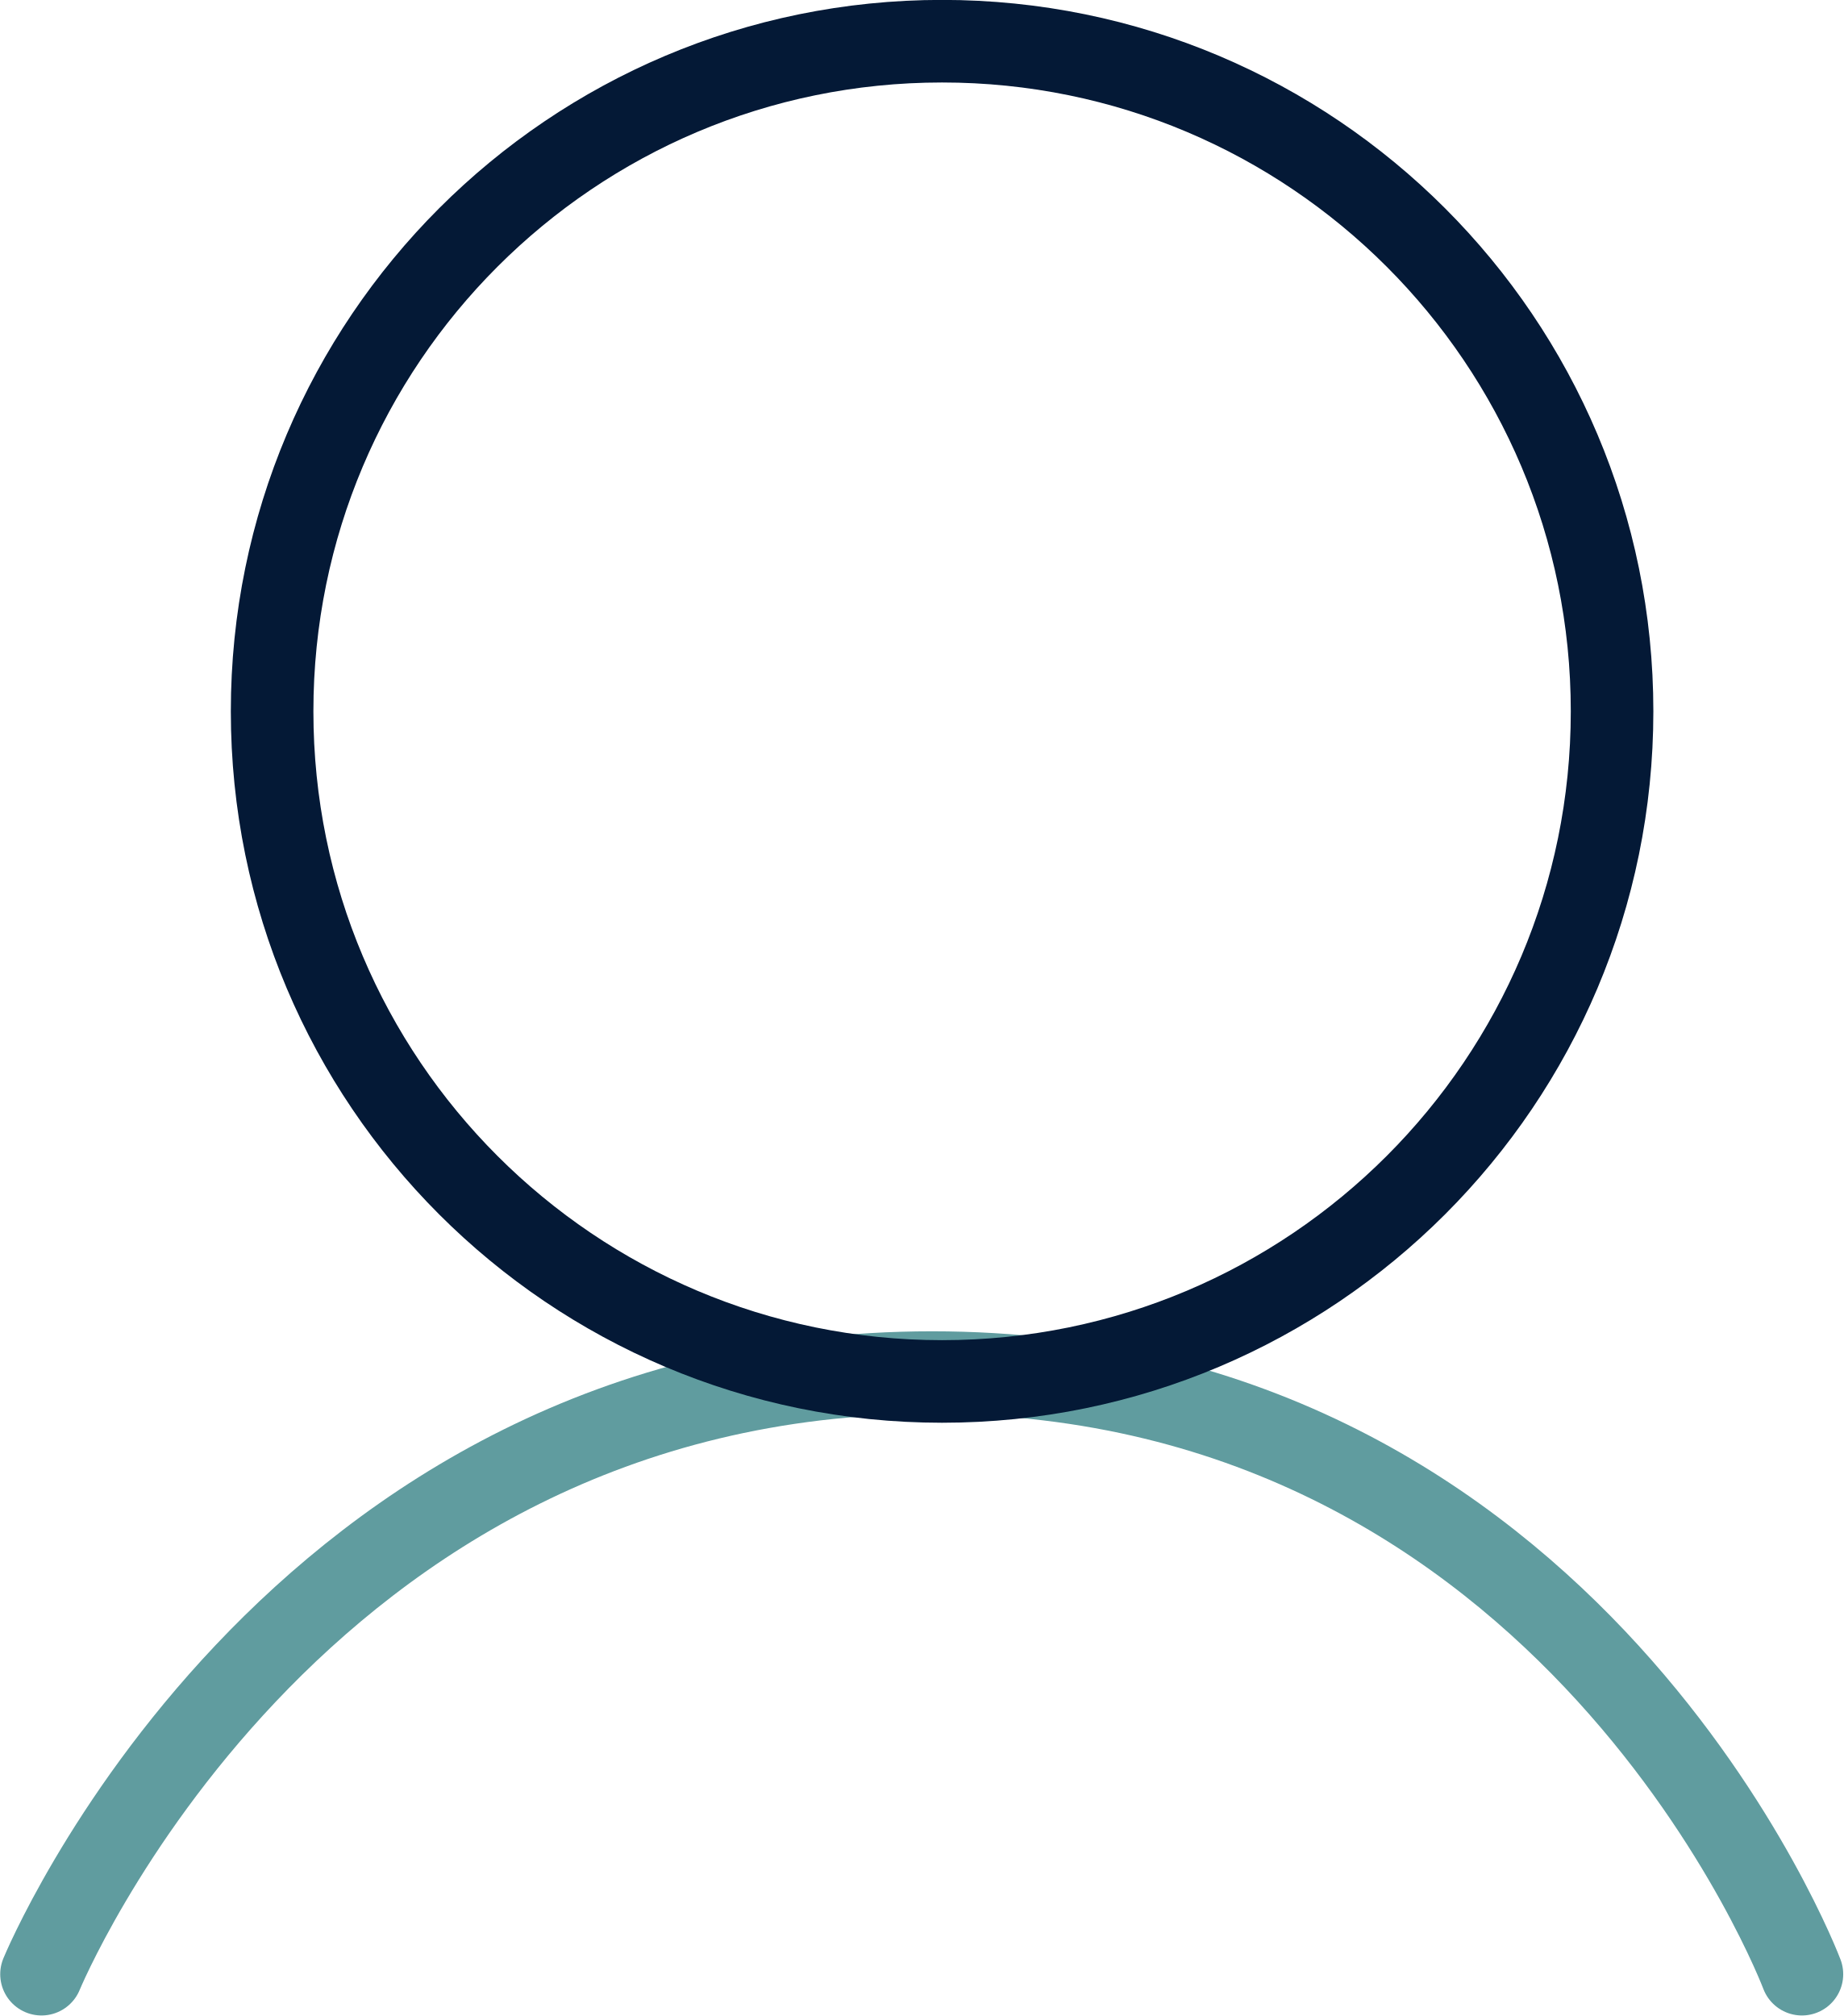
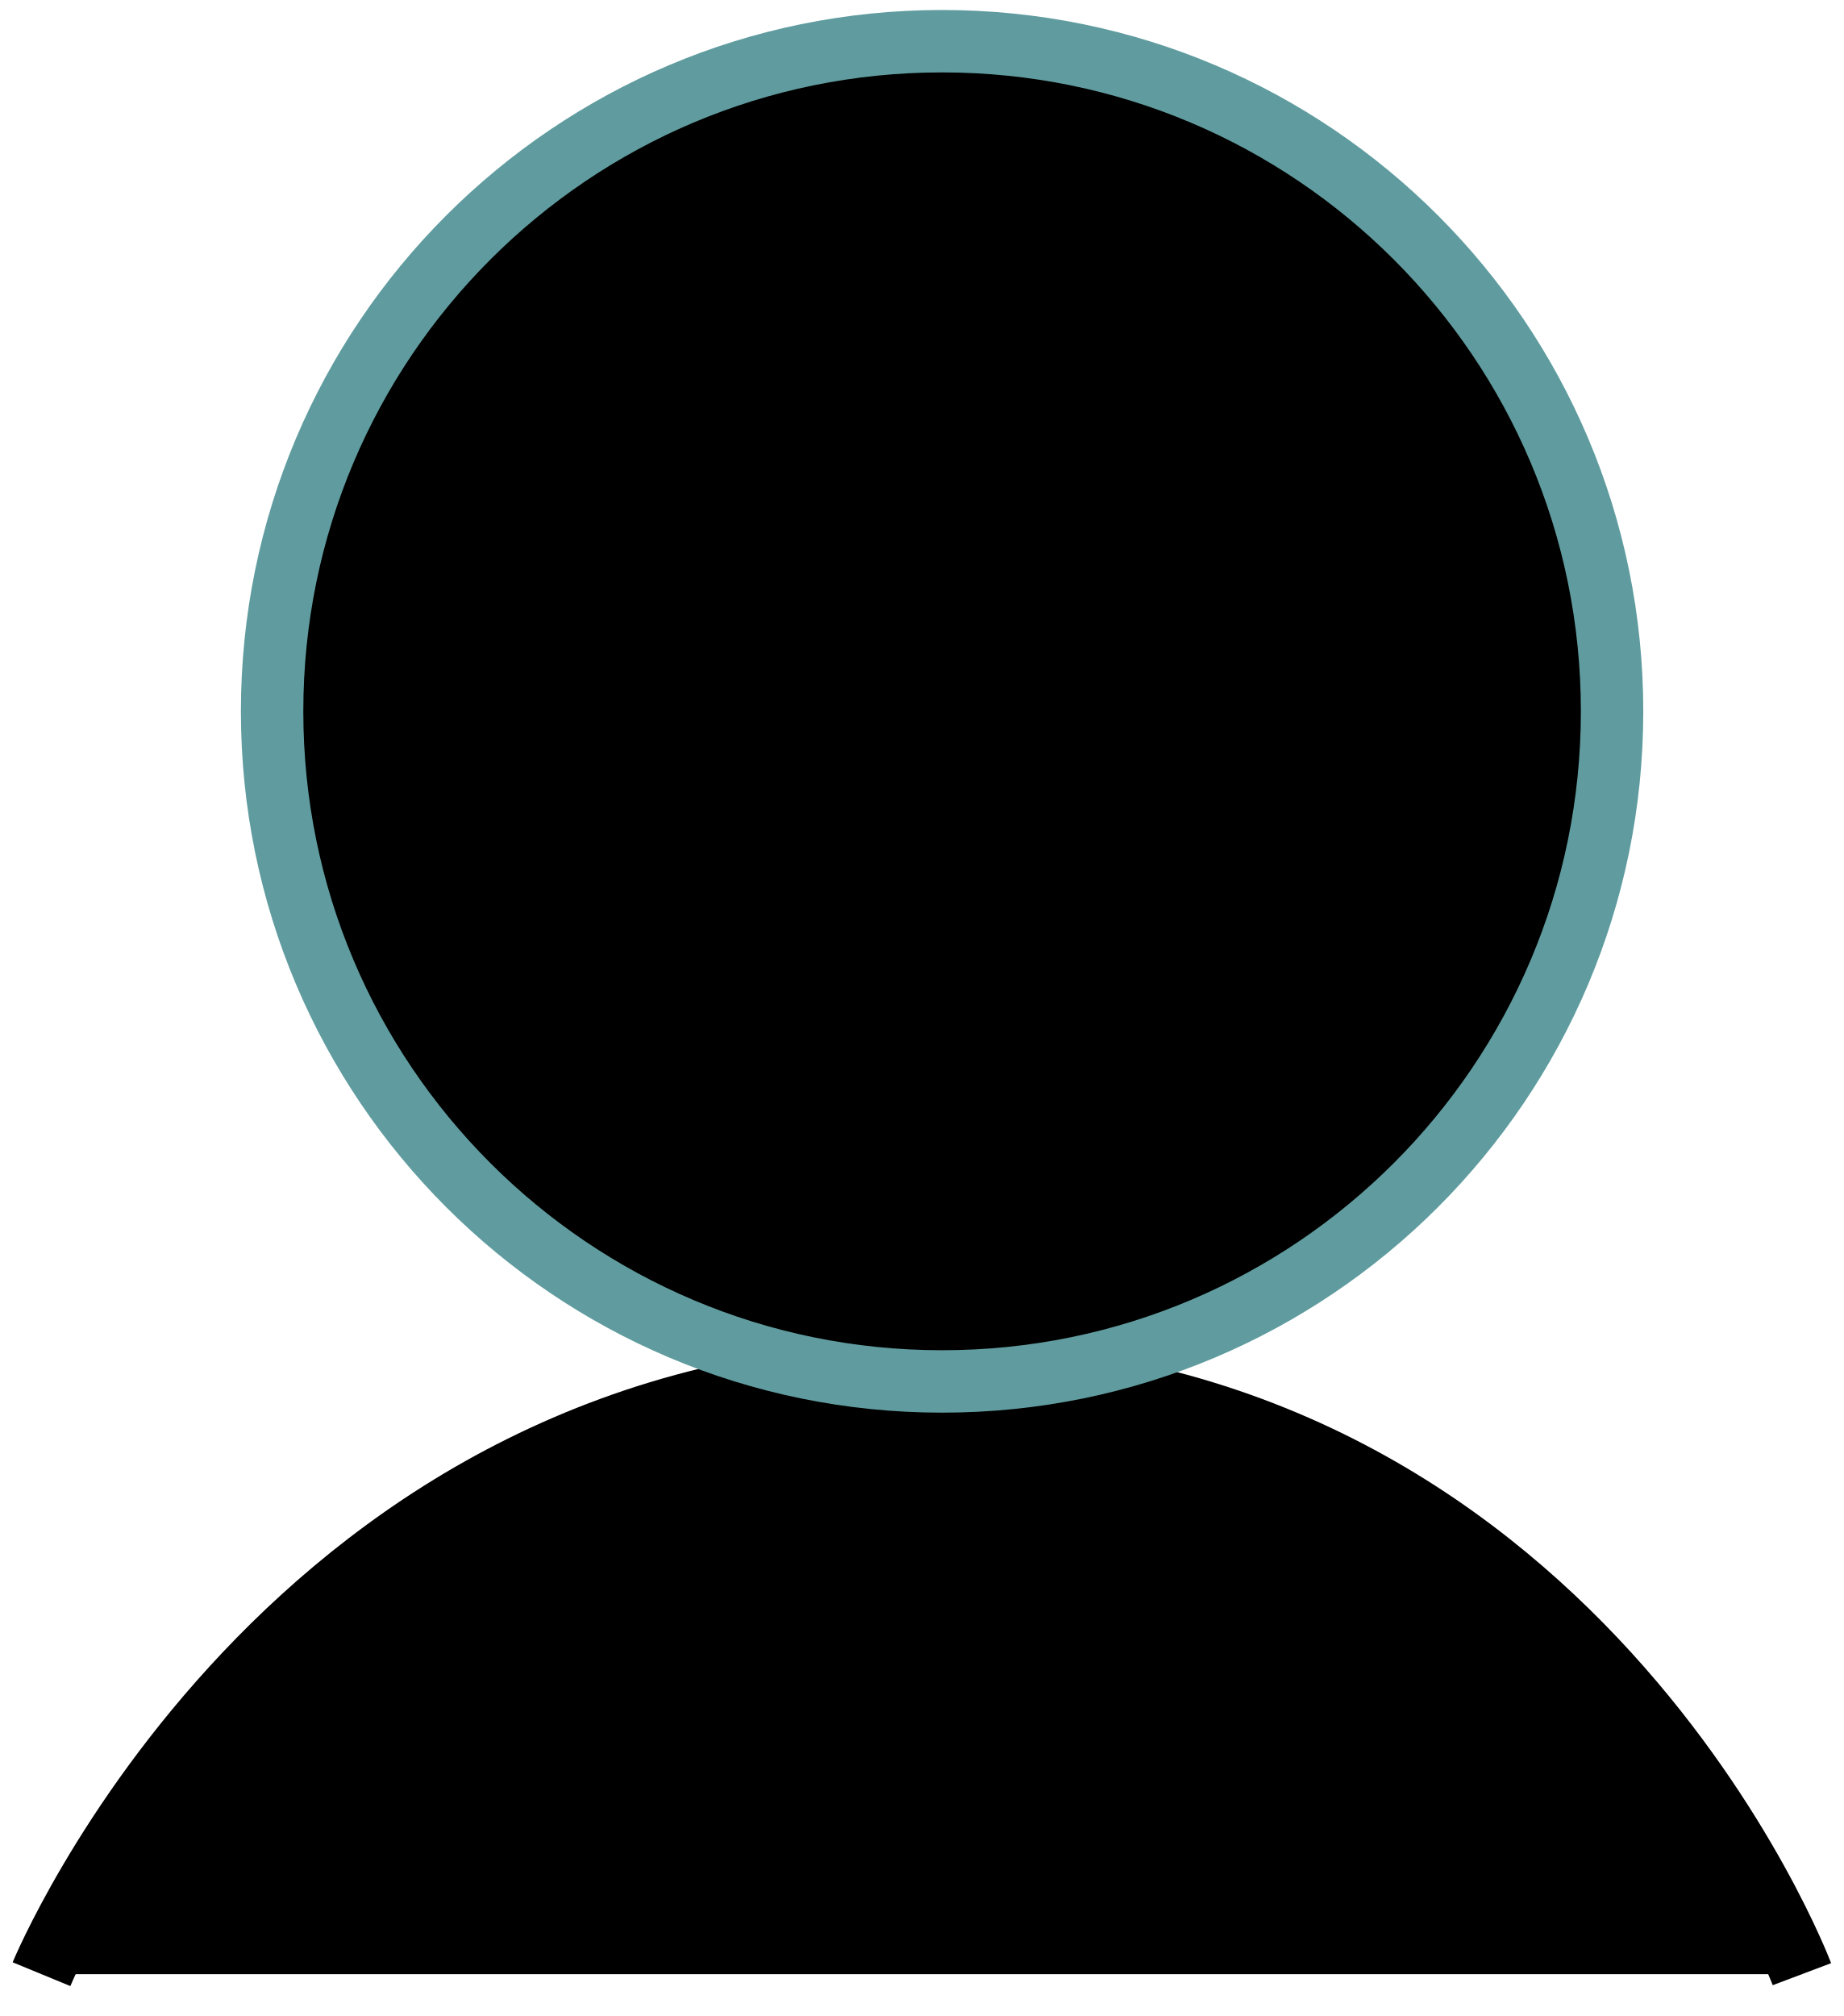
<svg xmlns="http://www.w3.org/2000/svg" width="111.634" height="122.073" viewBox="0 0 29.536 32.298">
-   <g fill="none" stroke-width="1.323">
-     <path d="M.665 31.628s3.969-9.638 14.269-9.638 13.938 9.638 13.938 9.638" stroke="#609c9f" stroke-linecap="round" stroke-linejoin="round" />
-     <path d="M25.83 11.397a10.735 10.735 0 01-10.736 10.735A10.735 10.735 0 014.36 11.397 10.735 10.735 0 0115.094.66 10.735 10.735 0 0125.83 11.397z" stroke="#041936" />
-   </g>
+   <path stroke="currentColor" d="M.665 31.628s3.969-9.638 14.269-9.638 13.938 9.638 13.938 9.638" />
+   <path stroke="#609c9f" d="M25.83 11.397a10.735 10.735 0 01-10.736 10.735A10.735 10.735 0 014.36 11.397 10.735 10.735 0 0115.094.66 10.735 10.735 0 0125.83 11.397z" />
</svg>
